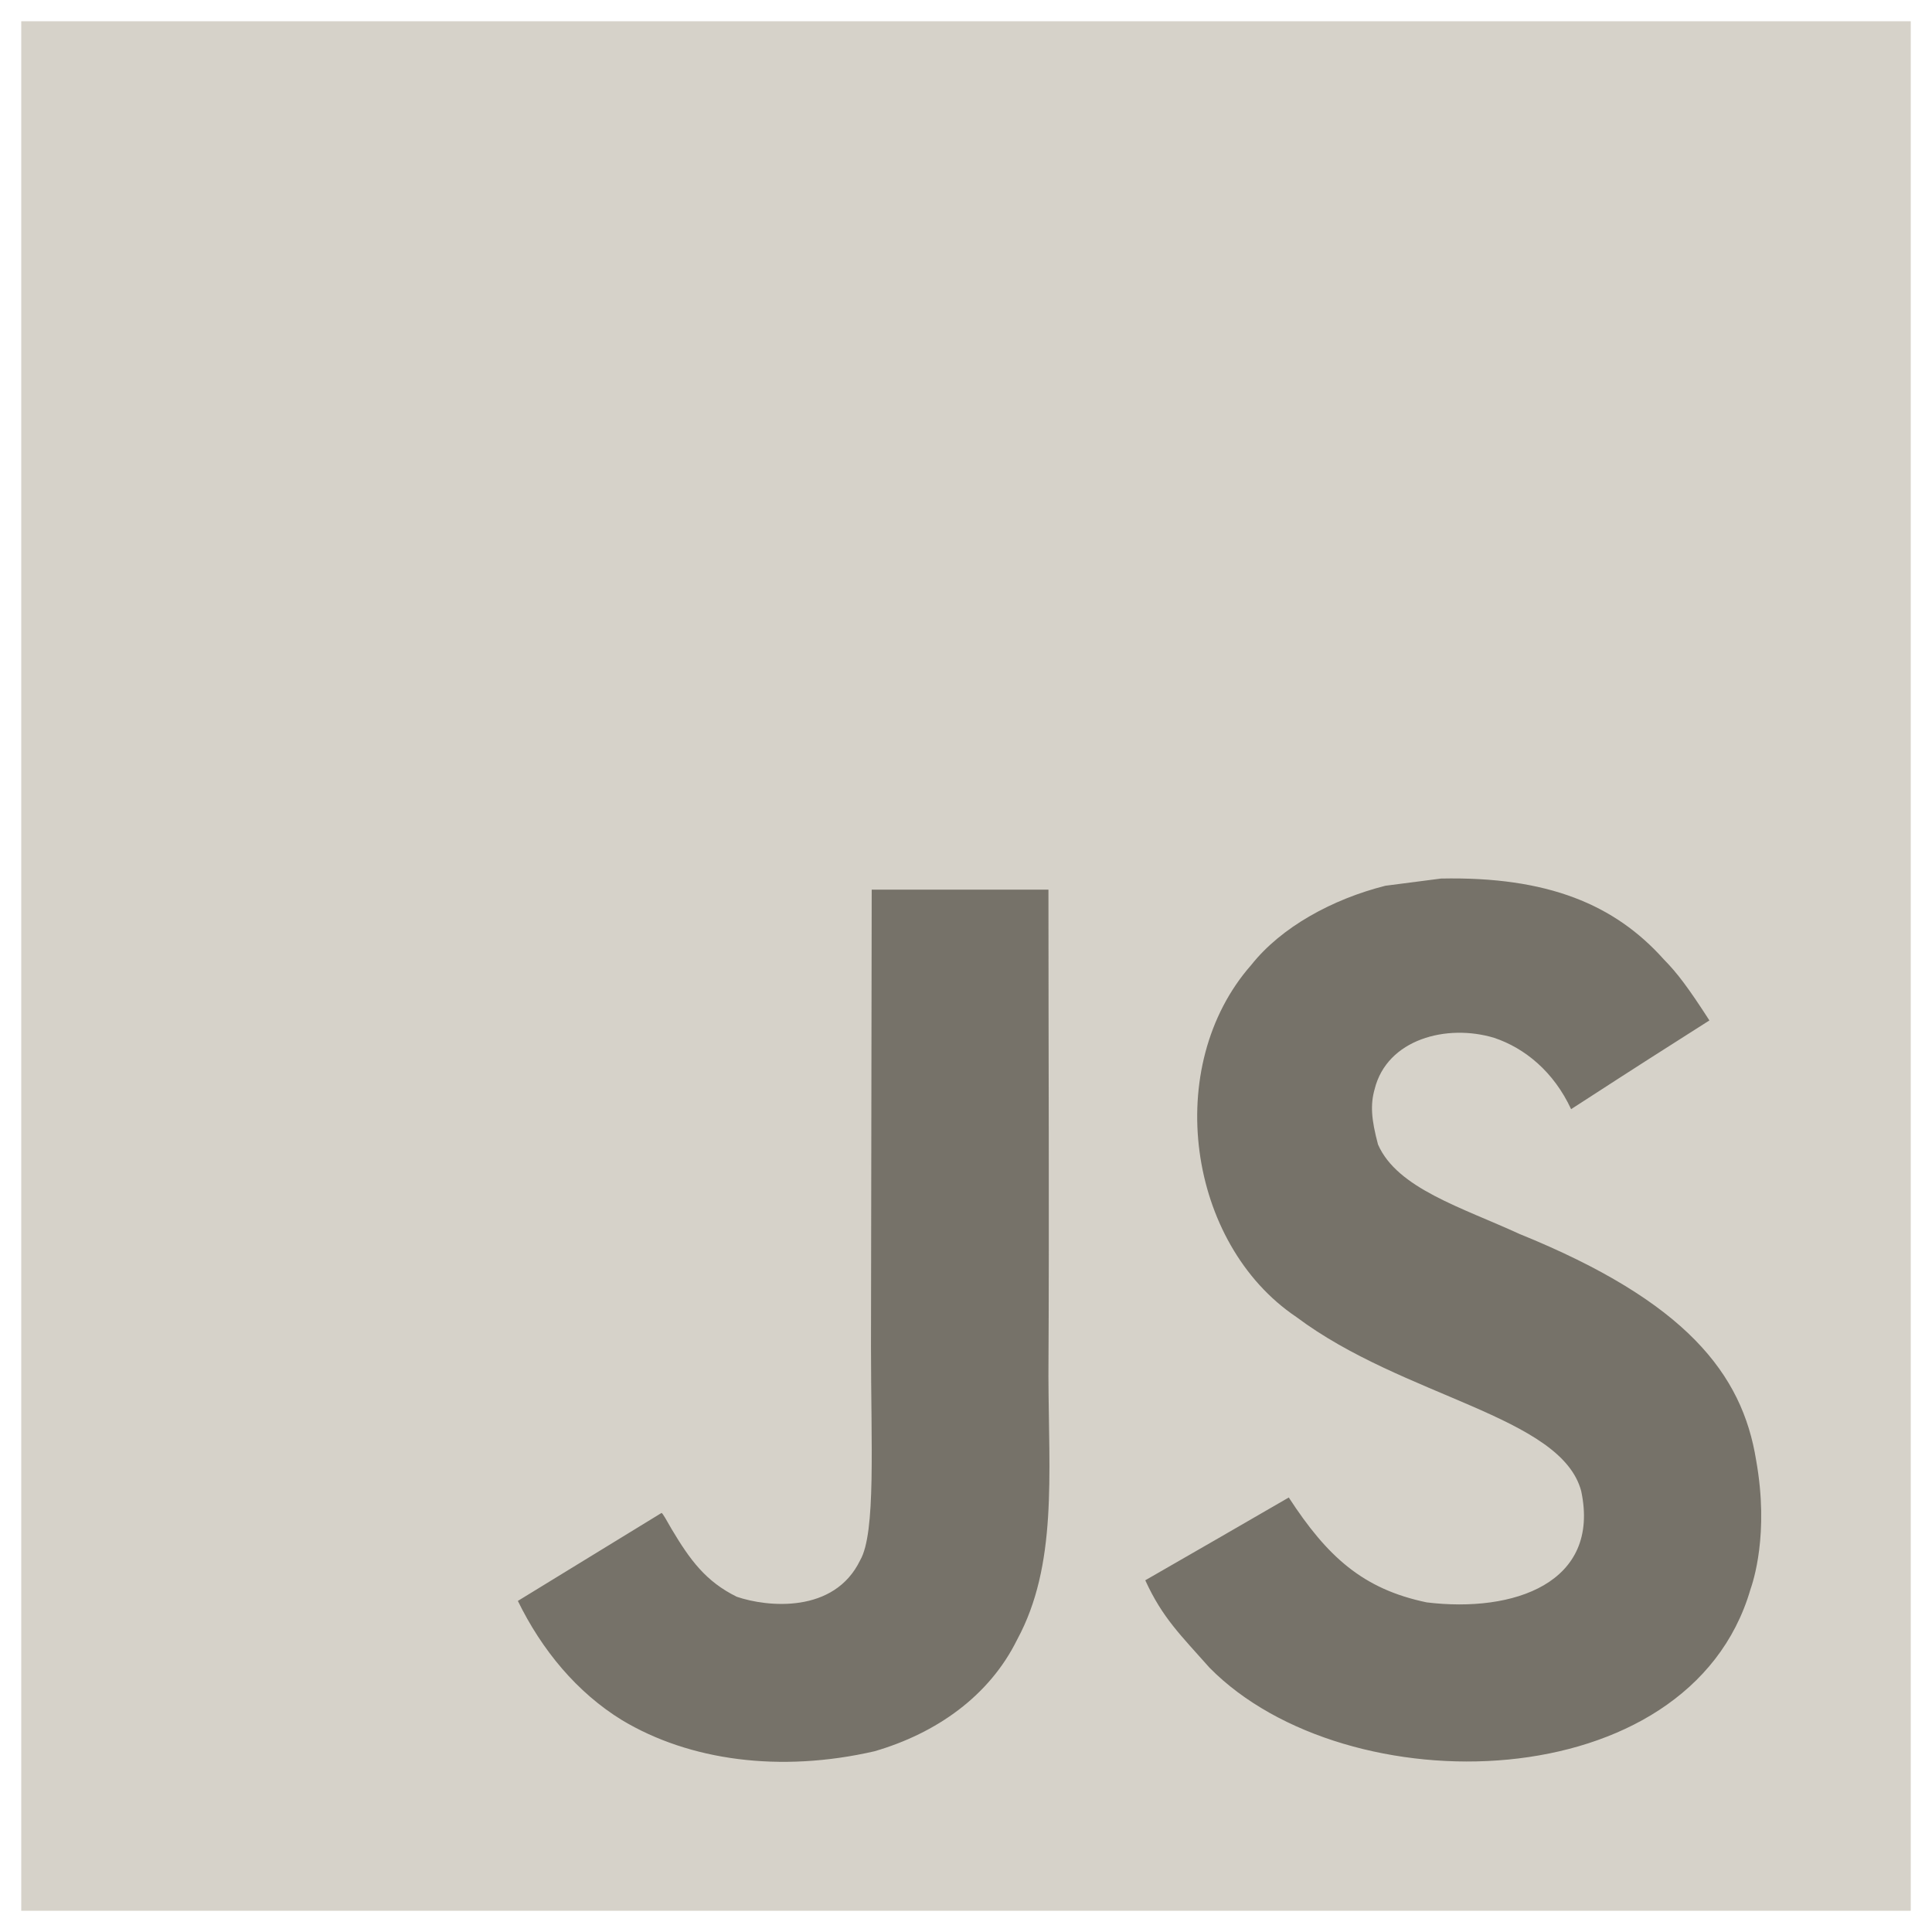
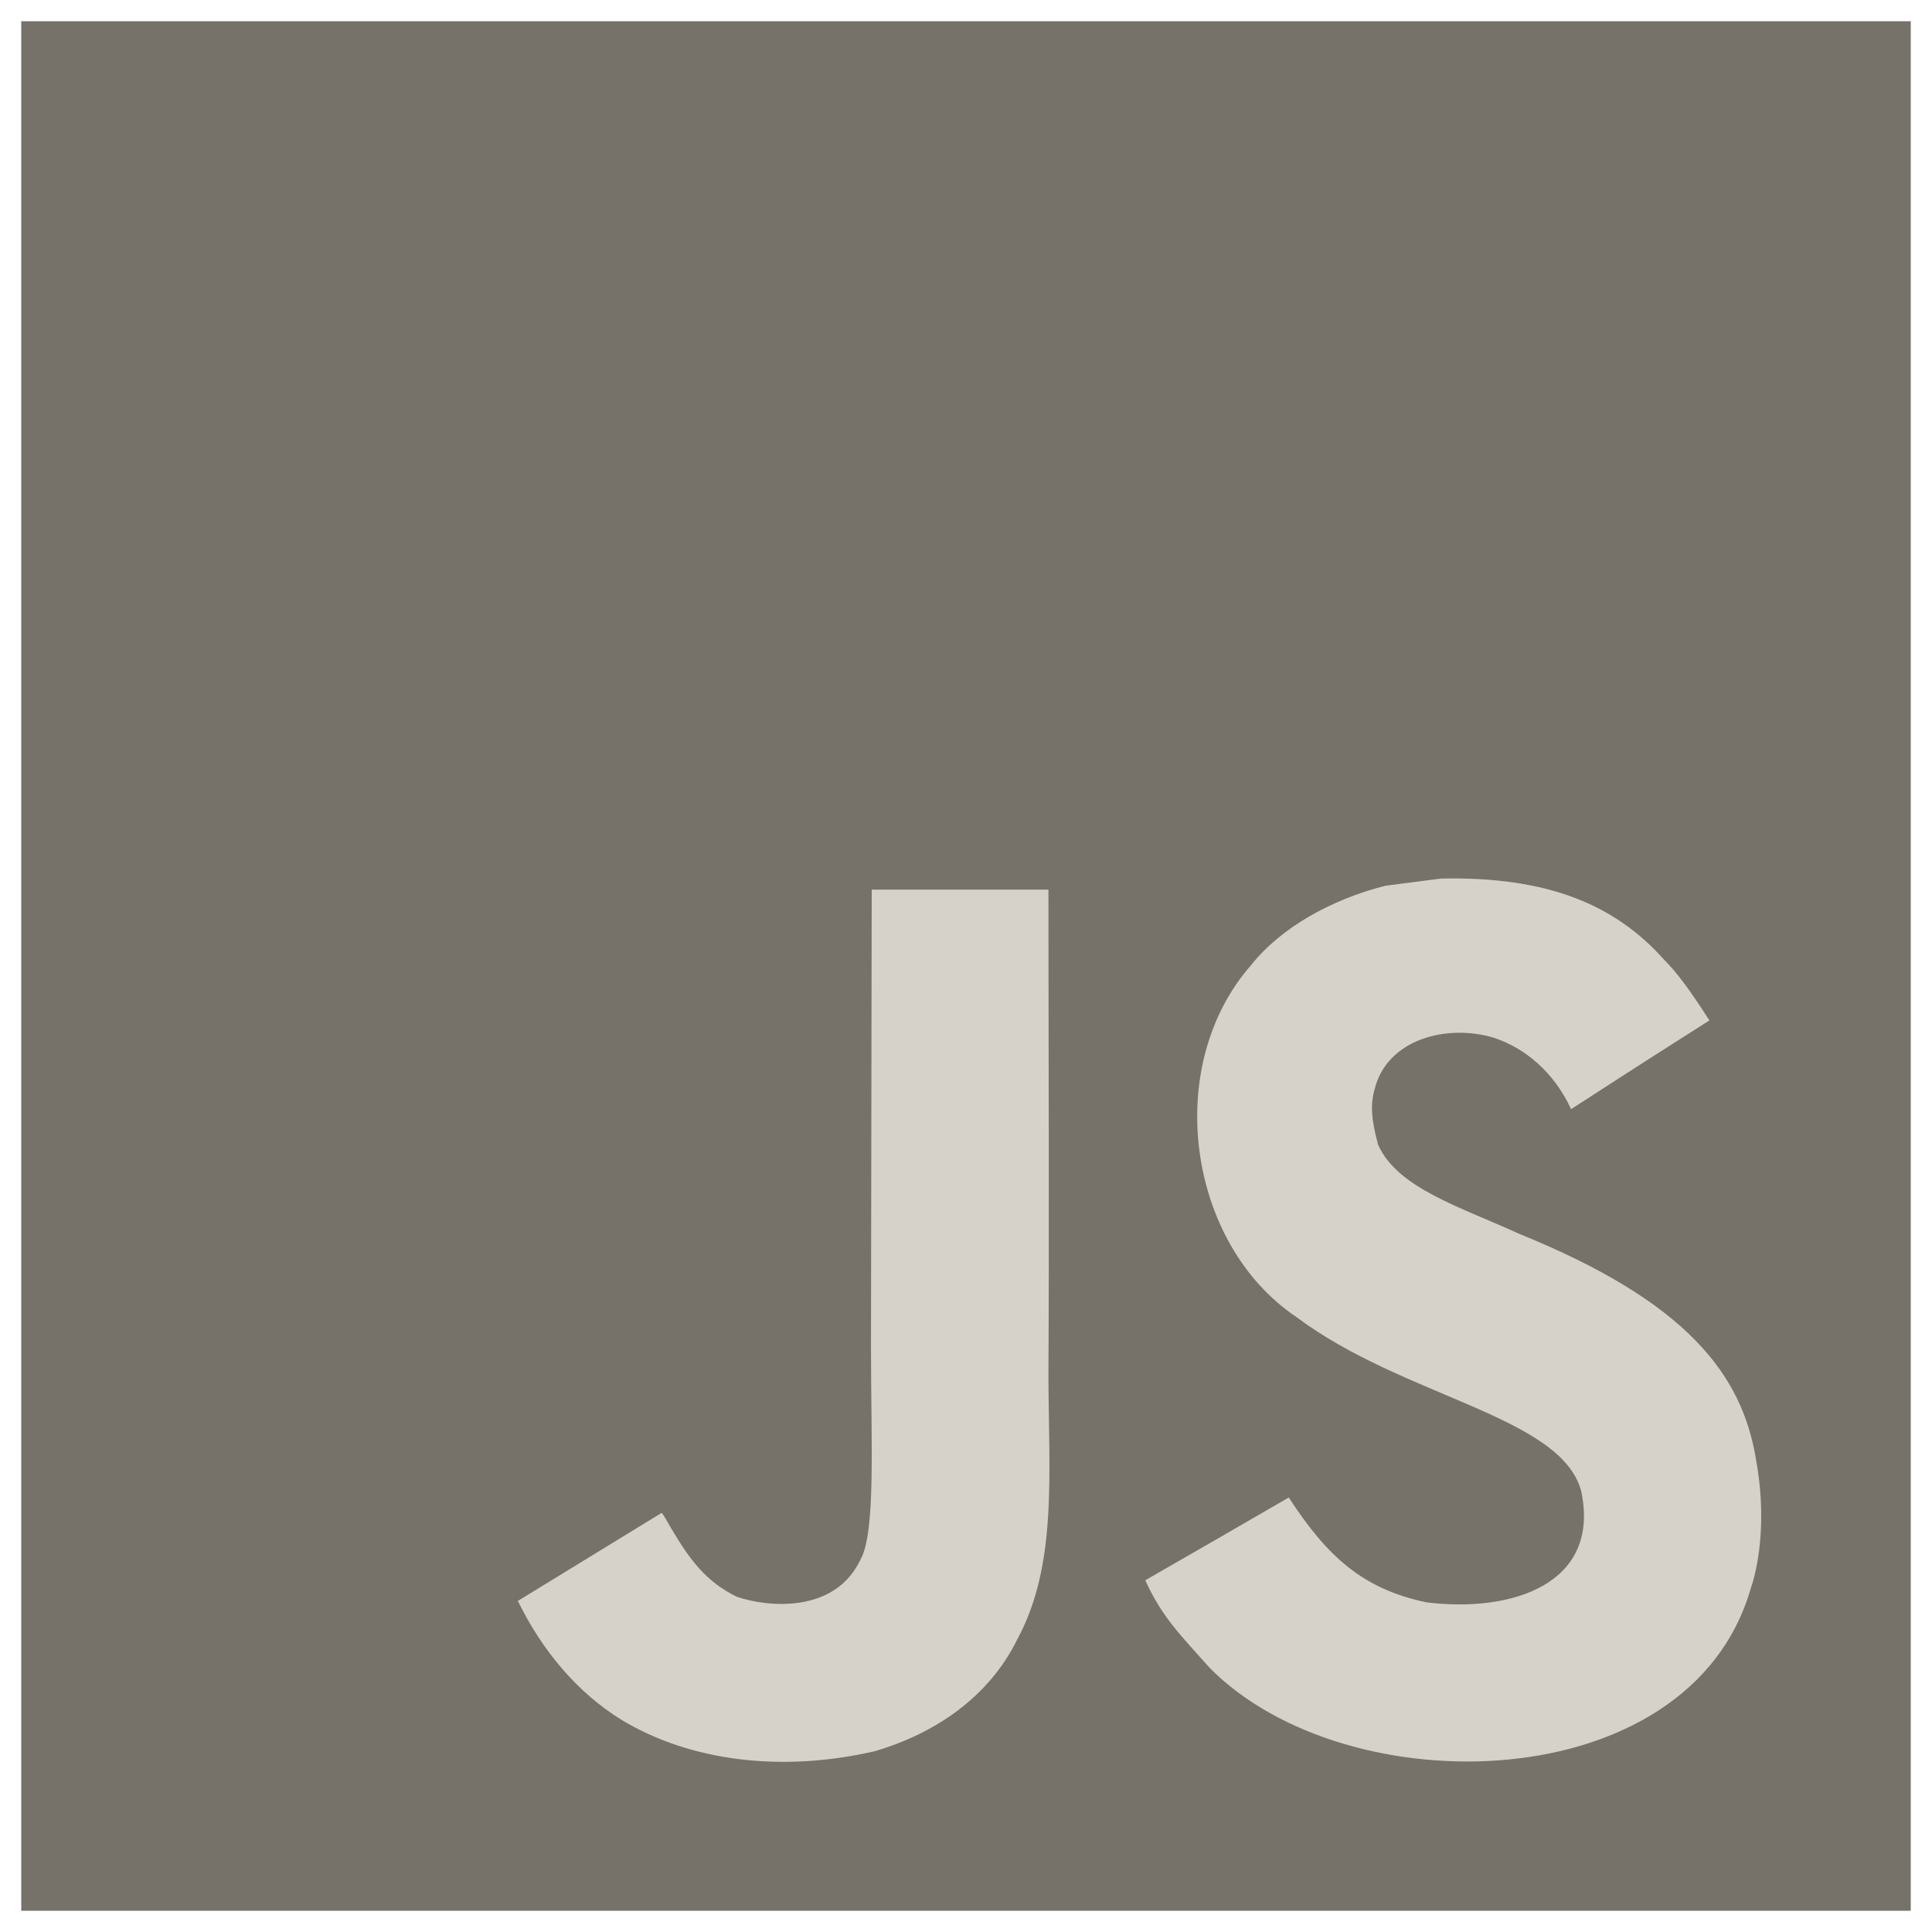
<svg xmlns="http://www.w3.org/2000/svg" viewBox="0 0 128 128">
-   <path fill="#d6d2c9" d="M1.408 1.408h125.184v125.185H1.408z" />
-   <path fill="#767269" d="M116.347 96.736c-.917-5.711-4.641-10.508-15.672-14.981-3.832-1.761-8.104-3.022-9.377-5.926-.452-1.69-.512-2.642-.226-3.665.821-3.32 4.784-4.355 7.925-3.403 2.023.678 3.938 2.237 5.093 4.724 5.402-3.498 5.391-3.475 9.163-5.879-1.381-2.141-2.118-3.129-3.022-4.045-3.249-3.629-7.676-5.498-14.756-5.355l-3.688.477c-3.534.893-6.902 2.748-8.877 5.235-5.926 6.724-4.236 18.492 2.975 23.335 7.104 5.332 17.54 6.545 18.873 11.531 1.297 6.104-4.486 8.08-10.234 7.378-4.236-.881-6.592-3.034-9.139-6.949-4.688 2.713-4.688 2.713-9.508 5.485 1.143 2.499 2.344 3.63 4.26 5.795 9.068 9.198 31.76 8.746 35.83-5.176.165-.478 1.261-3.666.38-8.581zM69.462 58.943H57.753l-.048 30.272c0 6.438.333 12.34-.714 14.149-1.713 3.558-6.152 3.117-8.175 2.427-2.059-1.012-3.106-2.451-4.319-4.485-.333-.584-.583-1.036-.667-1.071l-9.52 5.83c1.583 3.249 3.915 6.069 6.902 7.901 4.462 2.678 10.459 3.499 16.731 2.059 4.082-1.189 7.604-3.652 9.448-7.401 2.666-4.915 2.094-10.864 2.07-17.444.06-10.735.001-21.468.001-32.237z" />
+   <path fill="#767269" d="M1.408 1.408h125.184v125.185H1.408z" />
+   <path fill="#d6d2c9" d="M116.347 96.736c-.917-5.711-4.641-10.508-15.672-14.981-3.832-1.761-8.104-3.022-9.377-5.926-.452-1.69-.512-2.642-.226-3.665.821-3.32 4.784-4.355 7.925-3.403 2.023.678 3.938 2.237 5.093 4.724 5.402-3.498 5.391-3.475 9.163-5.879-1.381-2.141-2.118-3.129-3.022-4.045-3.249-3.629-7.676-5.498-14.756-5.355l-3.688.477c-3.534.893-6.902 2.748-8.877 5.235-5.926 6.724-4.236 18.492 2.975 23.335 7.104 5.332 17.54 6.545 18.873 11.531 1.297 6.104-4.486 8.08-10.234 7.378-4.236-.881-6.592-3.034-9.139-6.949-4.688 2.713-4.688 2.713-9.508 5.485 1.143 2.499 2.344 3.63 4.26 5.795 9.068 9.198 31.76 8.746 35.83-5.176.165-.478 1.261-3.666.38-8.581zM69.462 58.943H57.753l-.048 30.272c0 6.438.333 12.34-.714 14.149-1.713 3.558-6.152 3.117-8.175 2.427-2.059-1.012-3.106-2.451-4.319-4.485-.333-.584-.583-1.036-.667-1.071l-9.52 5.83c1.583 3.249 3.915 6.069 6.902 7.901 4.462 2.678 10.459 3.499 16.731 2.059 4.082-1.189 7.604-3.652 9.448-7.401 2.666-4.915 2.094-10.864 2.07-17.444.06-10.735.001-21.468.001-32.237z" />
</svg>
